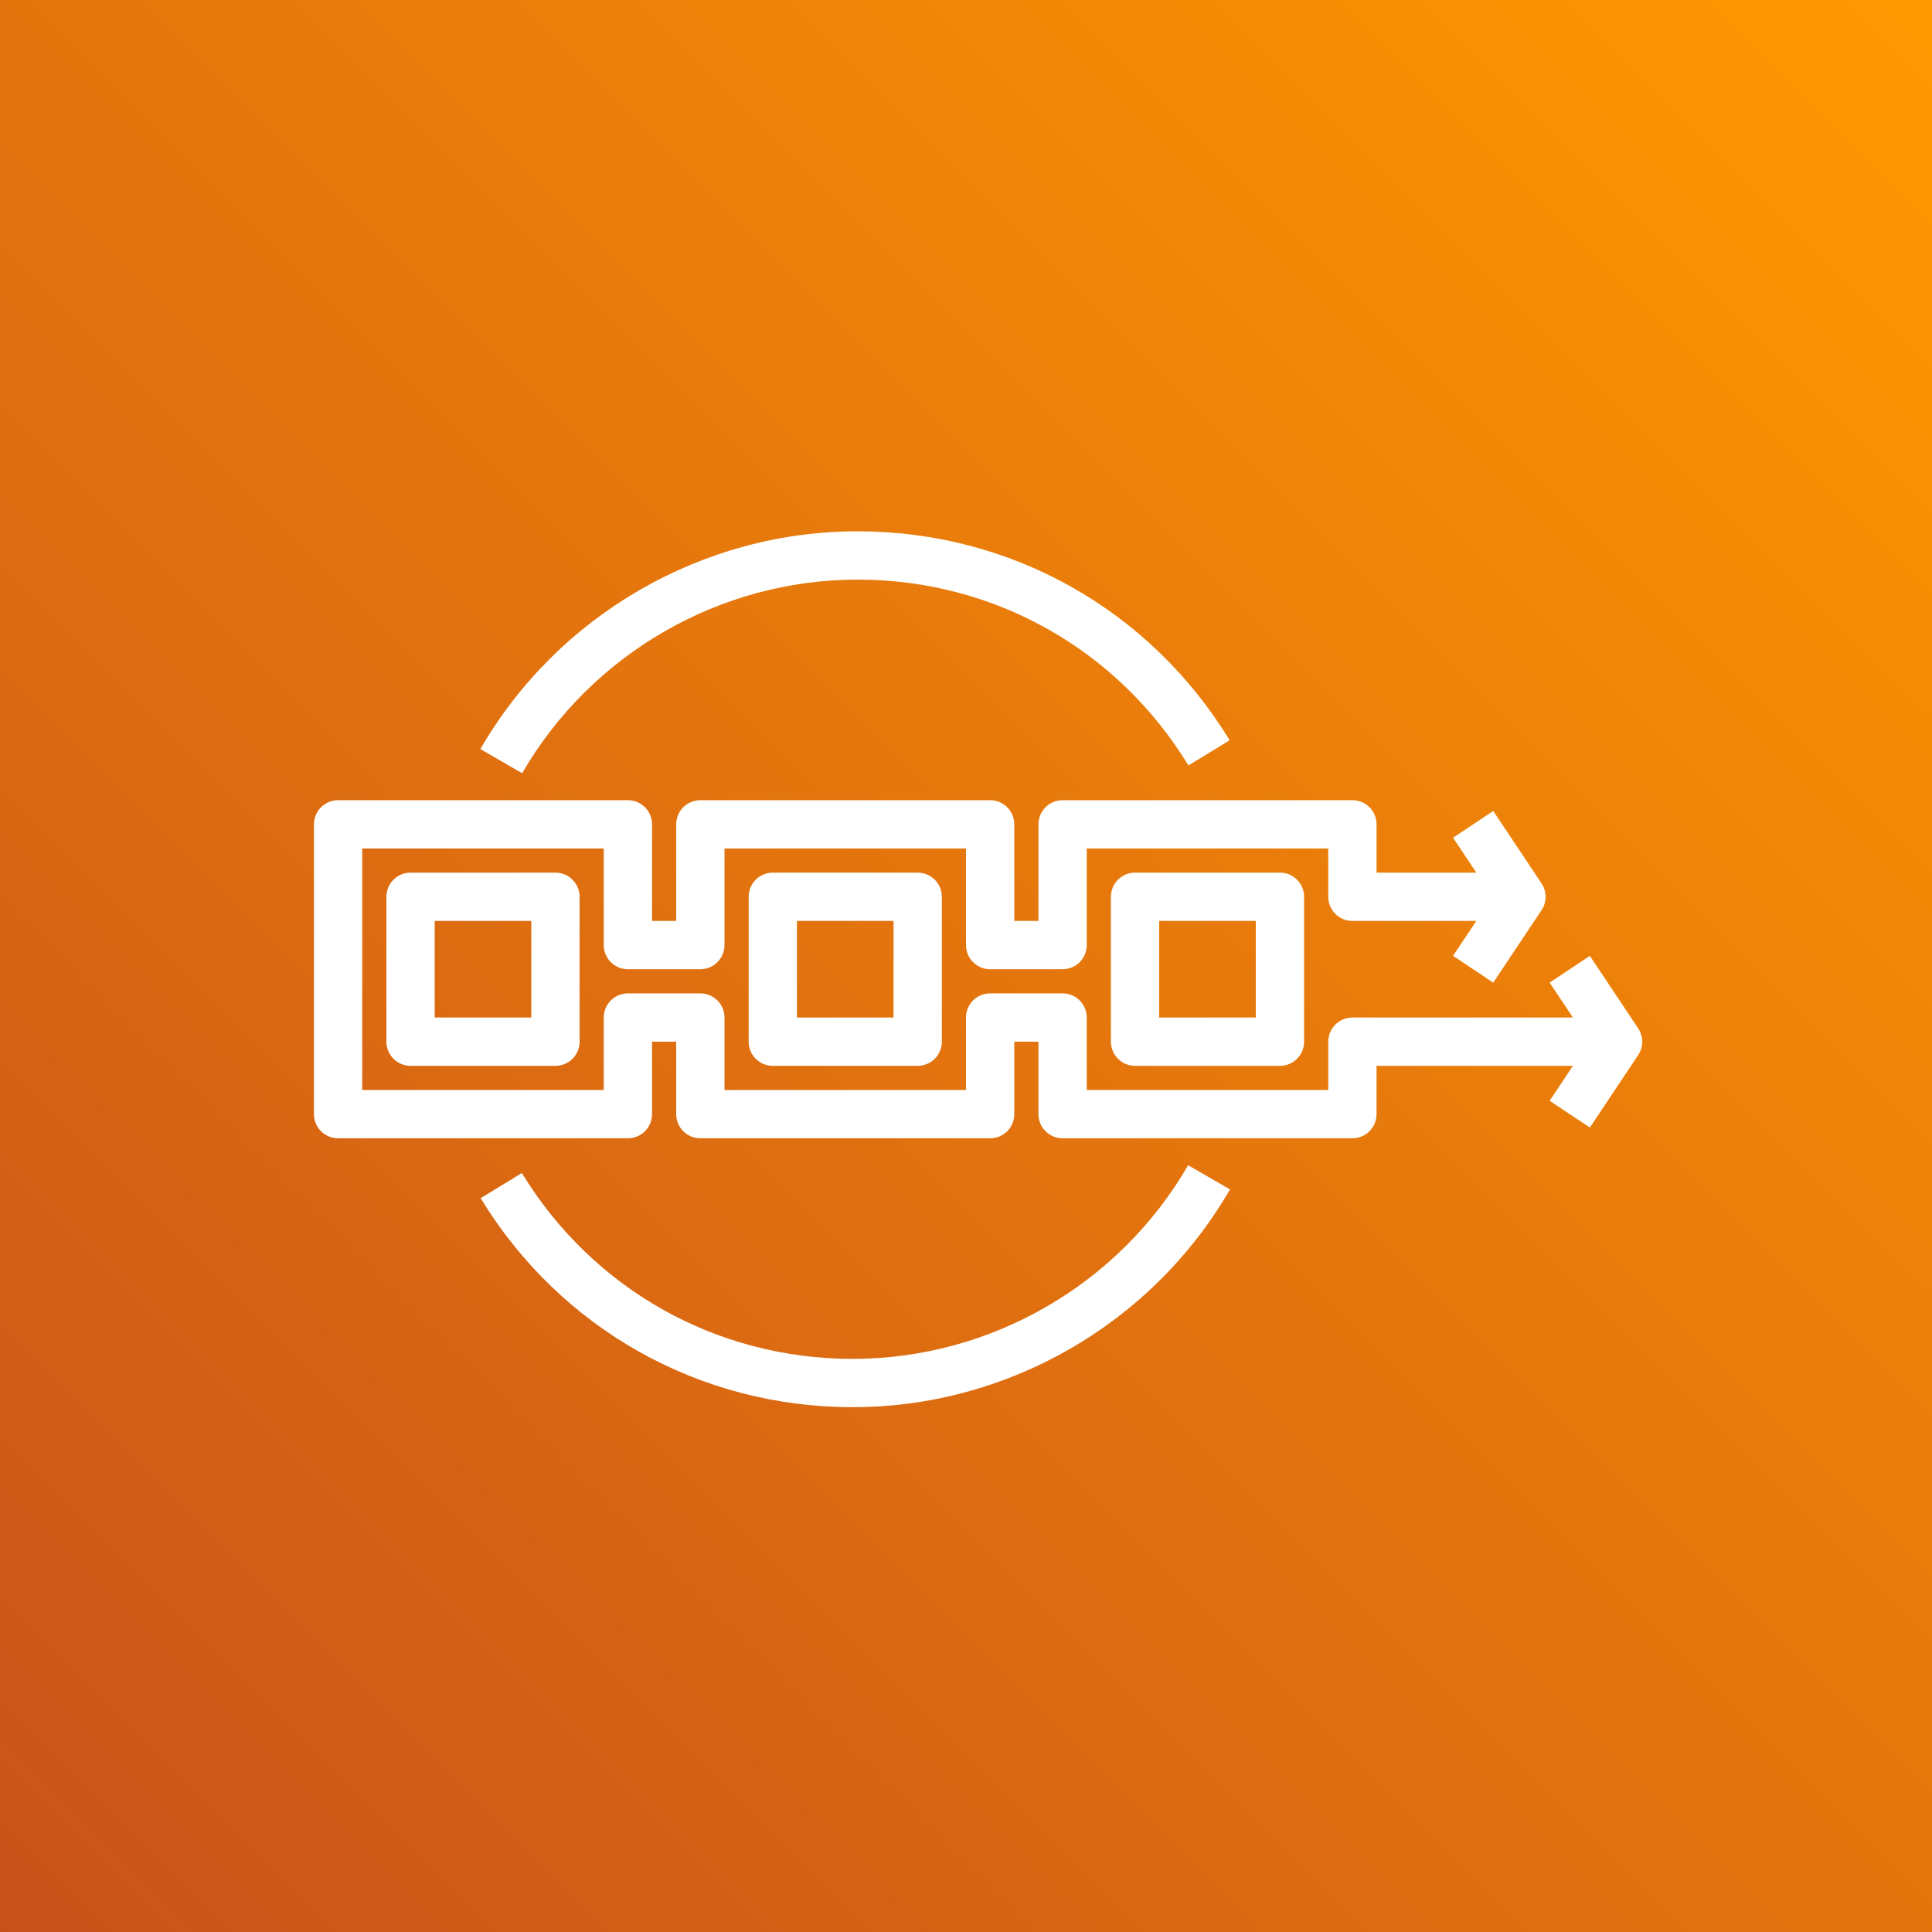
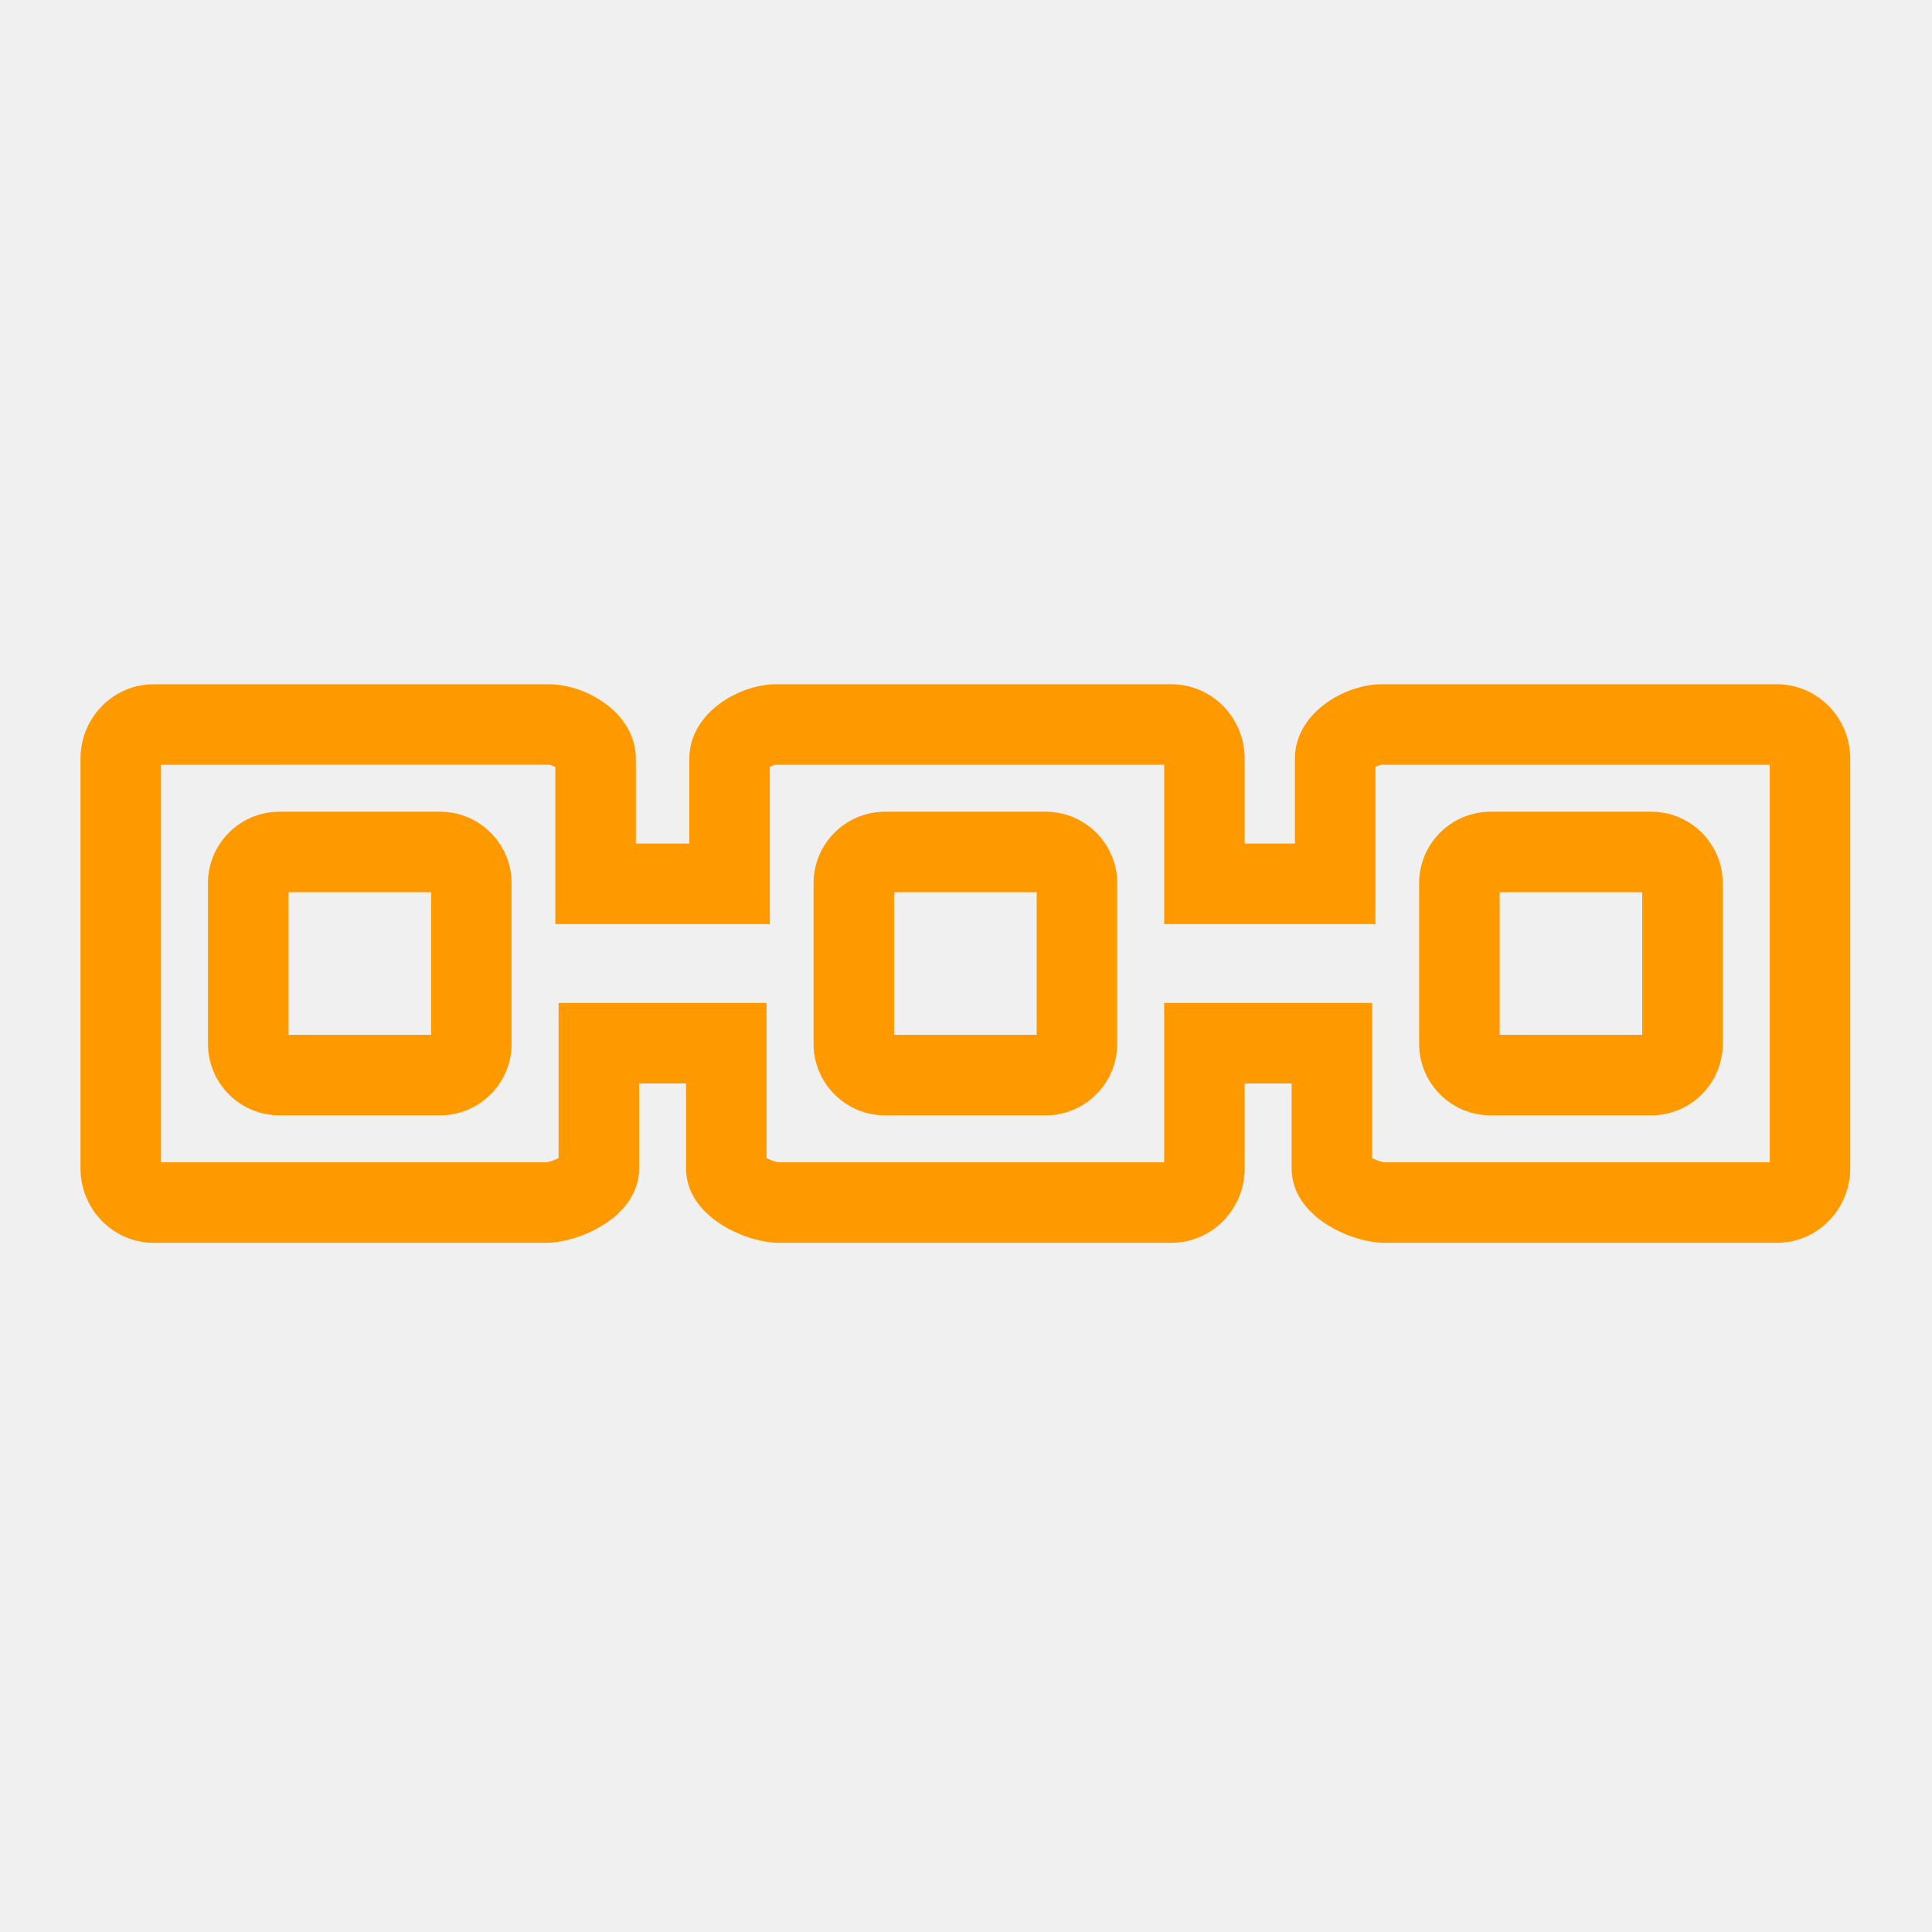
- <svg xmlns="http://www.w3.org/2000/svg" width="80px" height="80px" viewBox="0 0 80 80" version="1.1">
-   <defs>
-     <linearGradient x1="0%" y1="100%" x2="100%" y2="0%" id="linearGradient-1">
-       <stop stop-color="#C8511B" offset="0%" />
-       <stop stop-color="#FF9900" offset="100%" />
-     </linearGradient>
-   </defs>
-   <g id="Icon-Architecture/64/Arch_Amazon-Managed-Blockchain_64" stroke="none" stroke-width="1" fill="none" fill-rule="evenodd">
-     <g id="Icon-Architecture-BG/64/Blockchain" fill="url(#linearGradient-1)">
-       <rect id="Rectangle" x="0" y="0" width="80" height="80" />
-     </g>
-     <path d="M21.621,32.018 L19.891,31.017 C23.107,25.455 29.094,22 35.513,22 C41.852,22 47.611,25.235 50.918,30.653 L49.211,31.695 C46.27,26.877 41.149,24 35.513,24 C29.806,24 24.482,27.072 21.621,32.018 L21.621,32.018 Z M49.199,48.25 L50.93,49.251 C47.713,54.813 41.727,58.268 35.309,58.268 C28.968,58.268 23.209,55.034 19.902,49.615 L21.609,48.573 C24.55,53.392 29.671,56.268 35.309,56.268 C41.016,56.268 46.338,53.196 49.199,48.25 L49.199,48.25 Z M67.832,43.689 L65.832,46.689 L64.168,45.58 L65.131,44.134 L57,44.134 L57,46.134 C57,46.686 56.553,47.134 56,47.134 L44,47.134 C43.447,47.134 43,46.686 43,46.134 L43,43.134 L42,43.134 L42,46.134 C42,46.686 41.553,47.134 41,47.134 L29,47.134 C28.447,47.134 28,46.686 28,46.134 L28,43.134 L27,43.134 L27,46.134 C27,46.686 26.553,47.134 26,47.134 L14,47.134 C13.447,47.134 13,46.686 13,46.134 L13,34.134 C13,33.582 13.447,33.134 14,33.134 L26,33.134 C26.553,33.134 27,33.582 27,34.134 L27,38.134 L28,38.134 L28,34.134 C28,33.582 28.447,33.134 29,33.134 L41,33.134 C41.553,33.134 42,33.582 42,34.134 L42,38.134 L43,38.134 L43,34.134 C43,33.582 43.447,33.134 44,33.134 L56,33.134 C56.553,33.134 57,33.582 57,34.134 L57,36.134 L61.131,36.134 L60.168,34.689 L61.832,33.58 L63.832,36.58 C64.056,36.915 64.056,37.353 63.832,37.689 L61.832,40.689 L60.168,39.58 L61.131,38.134 L56,38.134 C55.447,38.134 55,37.686 55,37.134 L55,35.134 L45,35.134 L45,39.134 C45,39.686 44.553,40.134 44,40.134 L41,40.134 C40.447,40.134 40,39.686 40,39.134 L40,35.134 L30,35.134 L30,39.134 C30,39.686 29.553,40.134 29,40.134 L26,40.134 C25.447,40.134 25,39.686 25,39.134 L25,35.134 L15,35.134 L15,45.134 L25,45.134 L25,42.134 C25,41.582 25.447,41.134 26,41.134 L29,41.134 C29.553,41.134 30,41.582 30,42.134 L30,45.134 L40,45.134 L40,42.134 C40,41.582 40.447,41.134 41,41.134 L44,41.134 C44.553,41.134 45,41.582 45,42.134 L45,45.134 L55,45.134 L55,43.134 C55,42.582 55.447,42.134 56,42.134 L65.131,42.134 L64.168,40.689 L65.832,39.58 L67.832,42.58 C68.056,42.915 68.056,43.353 67.832,43.689 L67.832,43.689 Z M48,42.134 L52,42.134 L52,38.134 L48,38.134 L48,42.134 Z M47,36.134 C46.447,36.134 46,36.582 46,37.134 L46,43.134 C46,43.686 46.447,44.134 47,44.134 L53,44.134 C53.553,44.134 54,43.686 54,43.134 L54,37.134 C54,36.582 53.553,36.134 53,36.134 L47,36.134 Z M33,42.134 L37,42.134 L37,38.134 L33,38.134 L33,42.134 Z M32,36.134 C31.447,36.134 31,36.582 31,37.134 L31,43.134 C31,43.686 31.447,44.134 32,44.134 L38,44.134 C38.553,44.134 39,43.686 39,43.134 L39,37.134 C39,36.582 38.553,36.134 38,36.134 L32,36.134 Z M18,42.134 L22,42.134 L22,38.134 L18,38.134 L18,42.134 Z M17,36.134 C16.447,36.134 16,36.582 16,37.134 L16,43.134 C16,43.686 16.447,44.134 17,44.134 L23,44.134 C23.553,44.134 24,43.686 24,43.134 L24,37.134 C24,36.582 23.553,36.134 23,36.134 L17,36.134 Z" id="Amazon-Managed-Blockchain-Icon_64_Squid" fill="#FFFFFF" />
+ <svg xmlns="http://www.w3.org/2000/svg" width="80px" height="80px" viewBox="0 0 48 48" version="1.1">
+   <g id="Icon-Resource/Blockchain/Res_Amazon-Managed-Blockchain_Blockchain_48" stroke="none" stroke-width="1" fill="none" fill-rule="evenodd">
+     <path d="M7.167,25.71 L10.71,25.71 L10.71,22.167 L7.167,22.167 L7.167,25.71 Z M10.936,20.167 L6.941,20.167 C5.963,20.167 5.167,20.963 5.167,21.941 L5.167,25.936 C5.167,26.914 5.963,27.71 6.941,27.71 L10.936,27.71 C11.914,27.71 12.71,26.914 12.71,25.936 L12.71,21.941 C12.71,20.963 11.914,20.167 10.936,20.167 L10.936,20.167 Z M37.258,25.71 L40.801,25.71 L40.801,22.167 L37.258,22.167 L37.258,25.71 Z M37.032,27.71 L41.026,27.71 C42.005,27.71 42.801,26.914 42.801,25.936 L42.801,21.941 C42.801,20.963 42.005,20.167 41.026,20.167 L37.032,20.167 C36.054,20.167 35.258,20.963 35.258,21.941 L35.258,25.936 C35.258,26.914 36.054,27.71 37.032,27.71 L37.032,27.71 Z M22.213,25.71 L25.756,25.71 L25.756,22.167 L22.213,22.167 L22.213,25.71 Z M25.981,20.167 L21.986,20.167 C21.009,20.167 20.213,20.963 20.213,21.941 L20.213,25.936 C20.213,26.914 21.009,27.71 21.986,27.71 L25.981,27.71 C26.96,27.71 27.756,26.914 27.756,25.936 L27.756,21.941 C27.756,20.963 26.96,20.167 25.981,20.167 L25.981,20.167 Z M43.968,28.877 L34.402,28.877 C34.327,28.873 34.19,28.824 34.09,28.772 L34.09,24.918 L28.923,24.918 L28.923,28.877 L19.357,28.877 C19.281,28.873 19.145,28.824 19.045,28.772 L19.045,24.918 L13.878,24.918 L13.878,28.772 C13.778,28.824 13.642,28.873 13.571,28.877 L4,28.877 L4,19 L13.637,18.999 C13.677,19.003 13.742,19.028 13.797,19.057 L13.797,22.959 L19.126,22.959 L19.126,19.056 C19.18,19.027 19.242,19.003 19.277,19 L28.923,19 L28.923,22.959 L34.172,22.959 L34.172,19.056 C34.224,19.027 34.288,19.003 34.322,19 L43.968,19 L43.968,28.877 Z M44.149,17 L34.322,17 C33.425,17 32.172,17.703 32.172,18.848 L32.172,20.959 L30.923,20.959 L30.923,18.848 C30.923,17.829 30.107,17 29.104,17 L19.277,17 C18.379,17 17.126,17.703 17.126,18.848 L17.126,20.959 L15.797,20.959 L15.797,18.848 C15.797,17.703 14.544,17 13.645,17 L3.819,17 C2.816,17 2,17.829 2,18.848 L2,29.029 C2,30.048 2.816,30.877 3.819,30.877 L13.571,30.877 C14.376,30.877 15.878,30.242 15.878,29.029 L15.878,26.918 L17.045,26.918 L17.045,29.029 C17.045,30.242 18.547,30.877 19.351,30.877 L29.104,30.877 C30.107,30.877 30.923,30.048 30.923,29.029 L30.923,26.918 L32.09,26.918 L32.09,29.029 C32.09,30.242 33.592,30.877 34.396,30.877 L44.149,30.877 C45.152,30.877 45.968,30.048 45.968,29.029 L45.968,18.848 C45.968,17.829 45.152,17 44.149,17 L44.149,17 Z" id="Amazon-Managed-Blockchain-Blockchain_Resource-Icon_light-bg" fill="#FF9900" />
  </g>
</svg>
